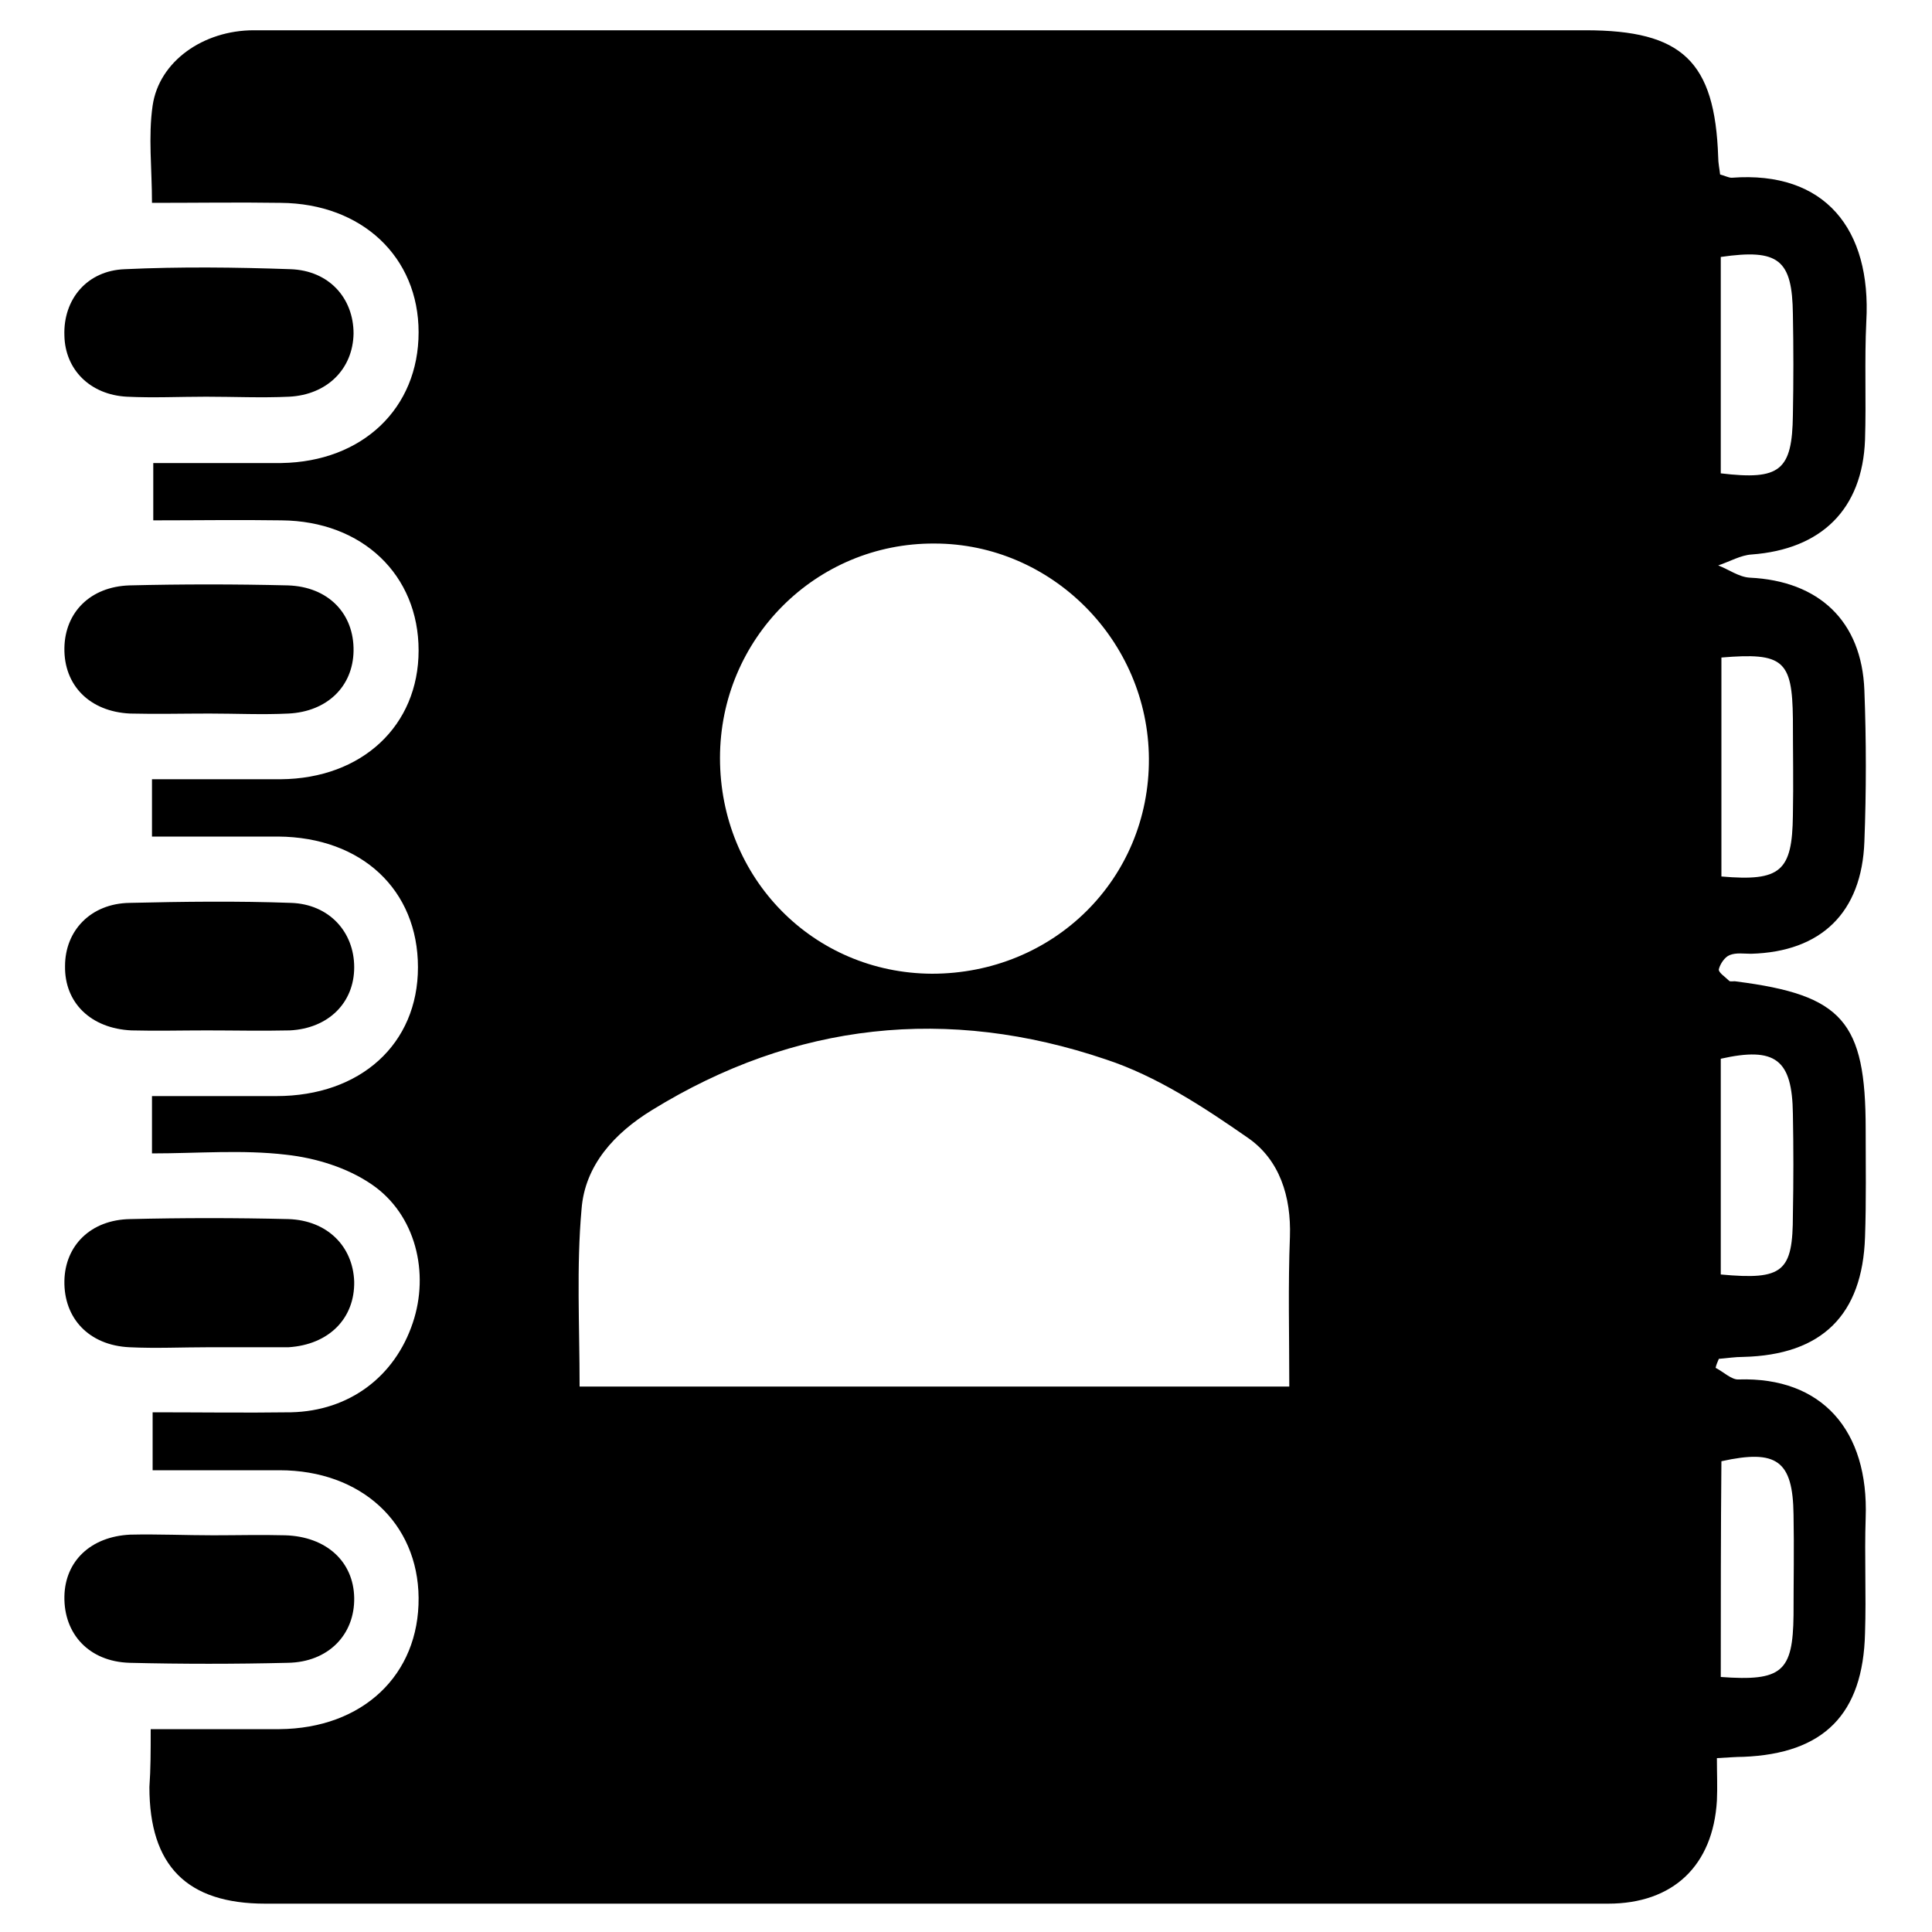
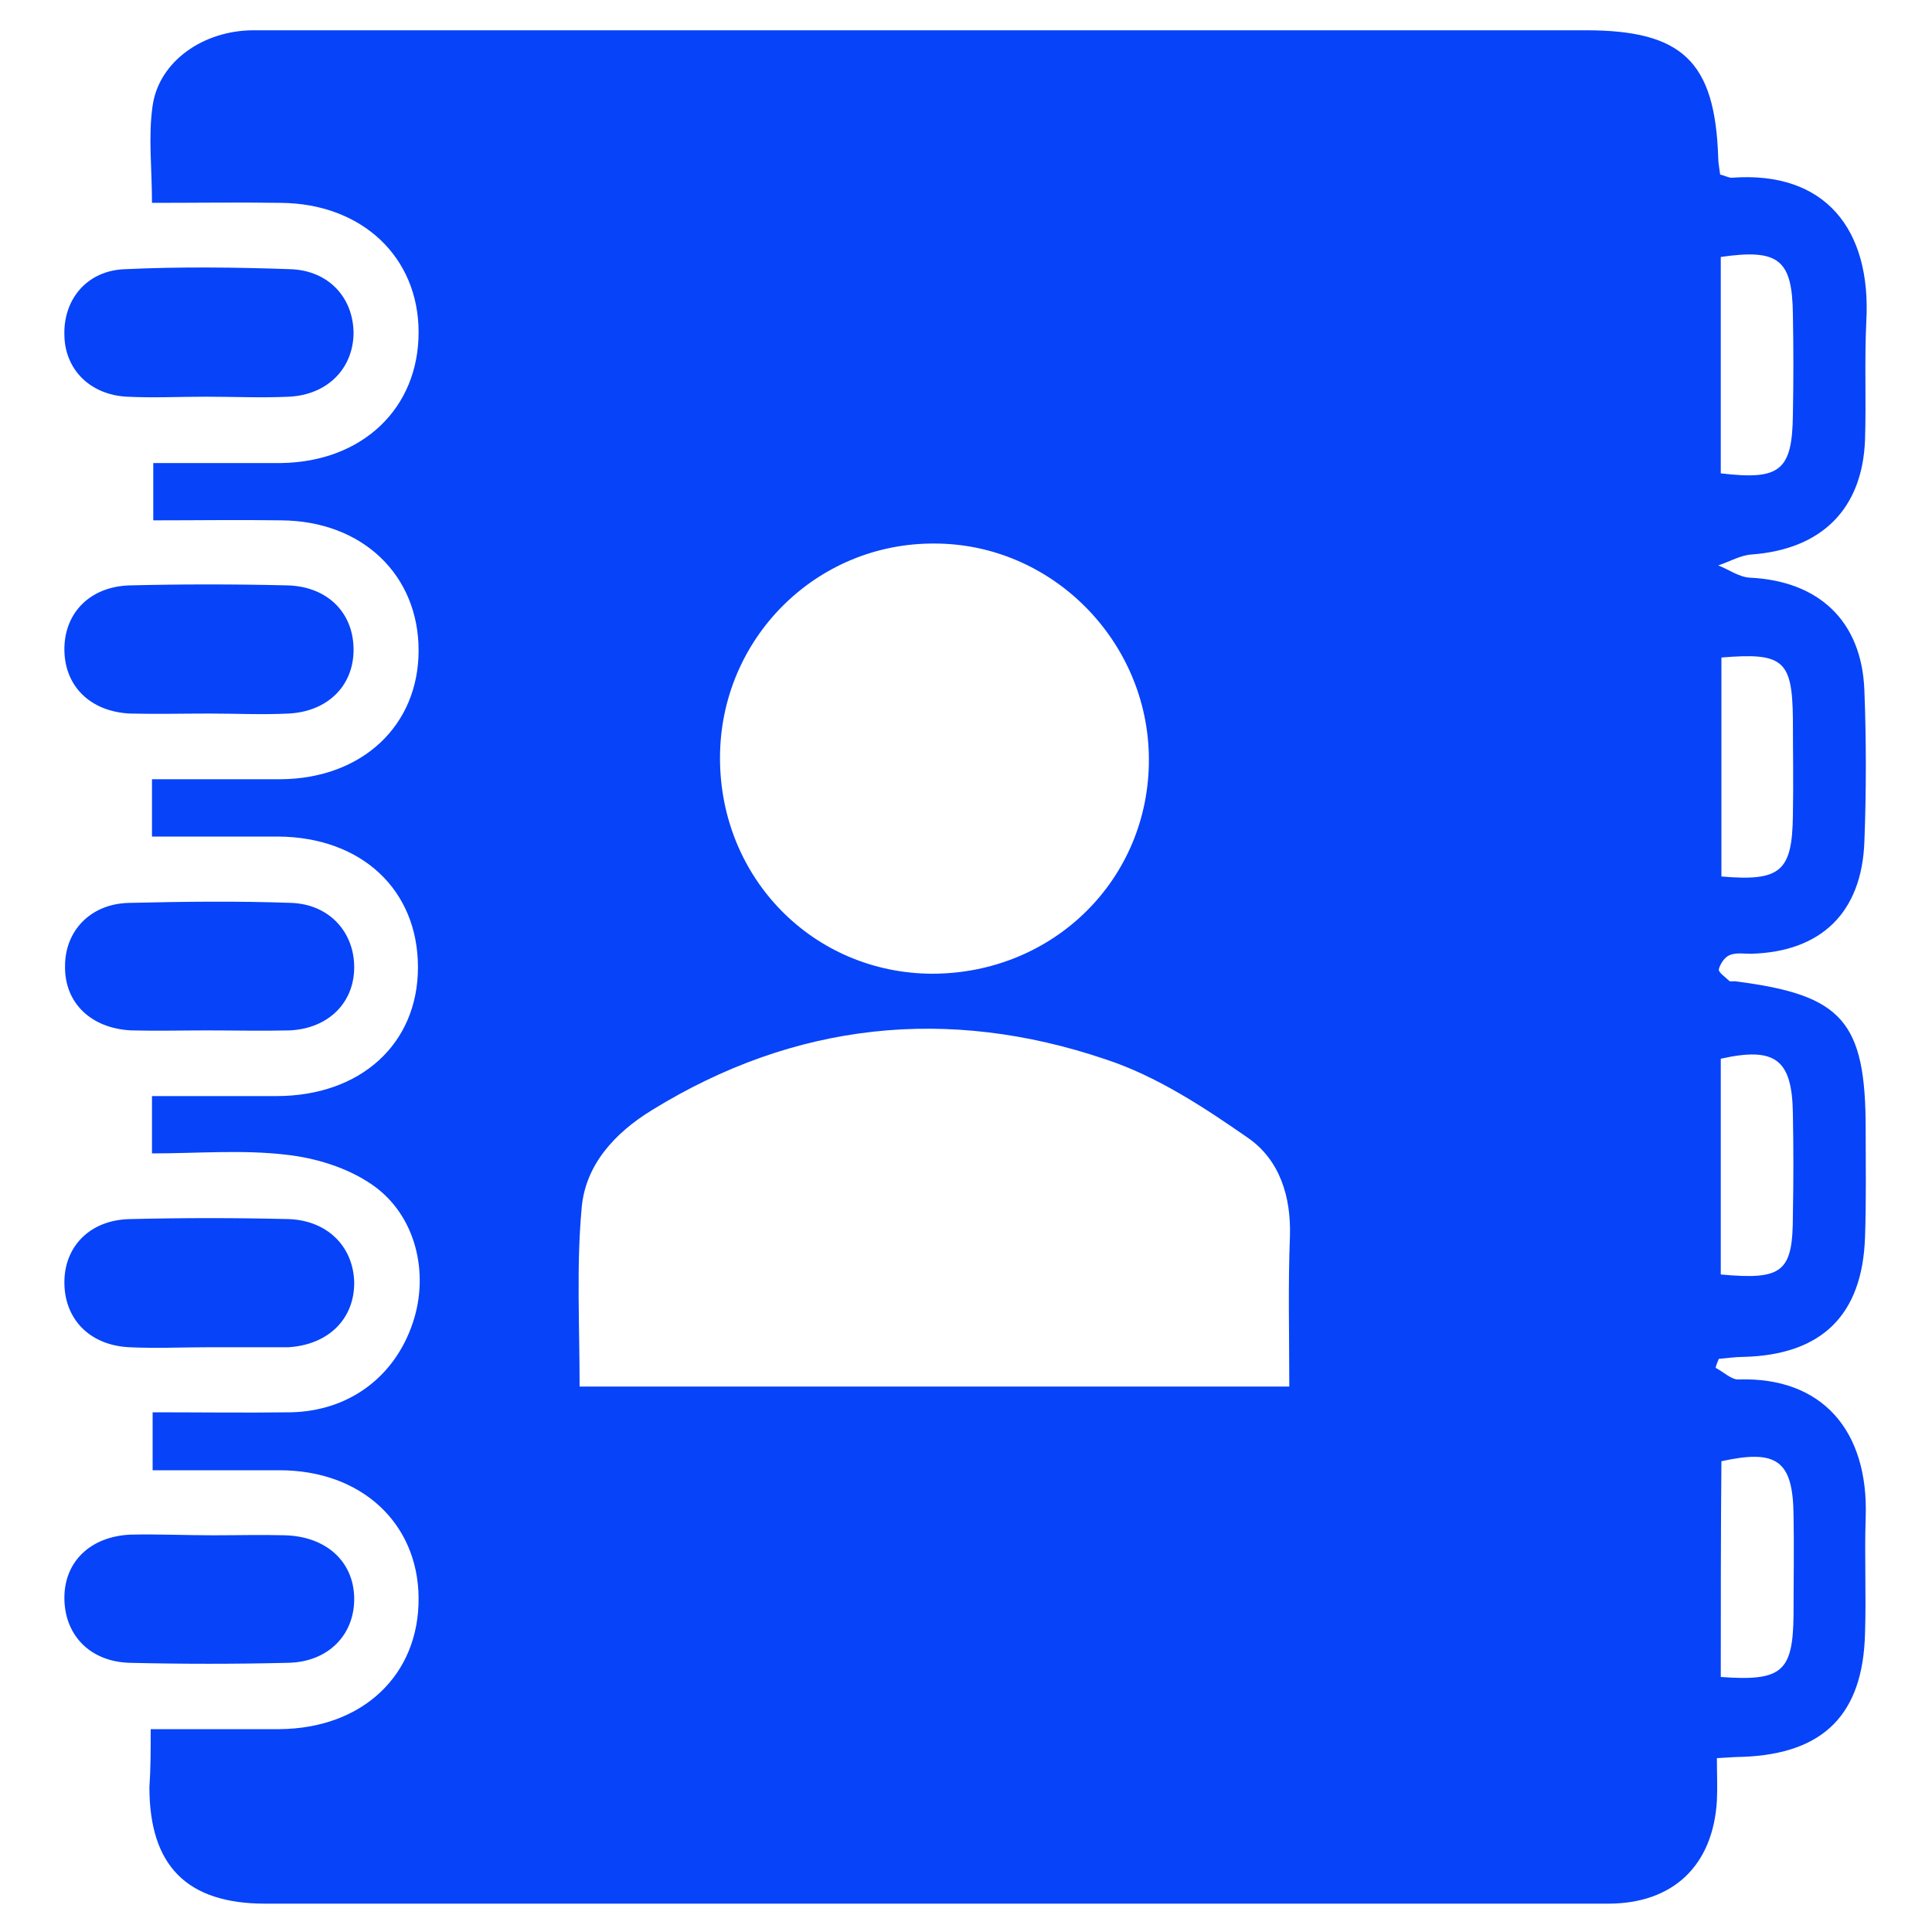
- <svg xmlns="http://www.w3.org/2000/svg" version="1.1" id="Layer_1" x="0px" y="0px" viewBox="0 0 300 300" style="enable-background:new 0 0 300 300;" xml:space="preserve">
+ <svg xmlns="http://www.w3.org/2000/svg" version="1.1" id="Layer_1" x="0px" y="0px" viewBox="0 0 300 300" style="enable-background:new 0 0 300 300;" xml:space="preserve" fill="#0743f8">
  <g id="XMLID_14_">
    <path id="XMLID_20_" d="M23.4,268.5c7.1,0,13.5,0,20,0c12.9-0.1,21.7-8.4,21.6-20.4c-0.1-11.6-8.9-19.8-21.6-19.8   c-6.5,0-13,0-19.7,0c0-3,0-5.6,0-9c7.1,0,14.3,0.1,21.5,0c9-0.2,16.1-5.5,18.9-13.9c2.6-7.7,0.5-16.8-6.4-21.5   c-3.8-2.6-8.7-4.1-13.3-4.6c-6.8-0.8-13.7-0.2-20.8-0.2c0-3.1,0-5.6,0-8.9c6.4,0,12.9,0,19.3,0c13.1,0,22-8.1,22-20   c0-12-8.7-20.2-21.7-20.3c-6.5,0-12.9,0-19.6,0c0-3.1,0-5.7,0-8.9c6.7,0,13.4,0,20,0c12.6-0.1,21.4-8.3,21.4-20   c0-11.7-8.7-20.1-21.3-20.2c-6.5-0.1-13,0-19.9,0c0-2.9,0-5.6,0-8.9c6.6,0,13.3,0,19.9,0C56.3,71.7,65,63.4,65,51.6   c0-11.7-8.8-20-21.4-20.1c-6.5-0.1-13,0-20,0c0-5.3-0.6-10.3,0.1-15.1c1-6.9,7.9-11.7,15.7-11.7c25,0,49.9,0,74.9,0   c44,0,87.9,0,131.9,0c15,0,20.1,4.8,20.6,19.7c0,0.9,0.2,1.8,0.3,2.7c0.8,0.2,1.3,0.5,1.8,0.5c14.5-1.1,21.7,8,20.9,22.3   c-0.3,6.1,0,12.3-0.2,18.4c-0.4,10.8-6.8,17-17.6,17.8c-1.7,0.1-3.4,1.1-5.2,1.7c1.6,0.6,3.2,1.8,4.9,1.9   c10.7,0.5,17.4,6.7,17.8,17.5c0.3,7.8,0.3,15.7,0,23.5c-0.4,11-6.7,17.1-17.6,17.4c-1.1,0-2.3-0.2-3.3,0.2   c-0.8,0.3-1.5,1.4-1.7,2.2c-0.1,0.5,1,1.2,1.6,1.8c0.2,0.2,0.7,0,1.1,0.1c16.5,2.1,20.1,6.2,20.1,22.9c0,5.6,0.1,11.2-0.1,16.8   c-0.4,12.1-6.7,18.3-18.9,18.6c-1.3,0-2.5,0.2-3.8,0.3c-0.2,0.5-0.4,0.9-0.5,1.4c1.2,0.6,2.5,1.9,3.6,1.8   c12.9-0.4,20.2,7.9,19.7,21.5c-0.2,6,0.1,11.9-0.1,17.9c-0.3,12.6-6.4,18.7-18.9,19.2c-1.1,0-2.2,0.1-4.1,0.2c0,2.3,0.1,4.5,0,6.6   c-0.6,10.1-6.8,16-16.9,16c-31.5,0-63,0-94.5,0c-38,0-76,0-114,0c-12.2,0-18-5.9-18-18.1C23.4,274.6,23.4,272,23.4,268.5z    M90,215.3c37.1,0,73.5,0,110.2,0c0-8.1-0.2-15.7,0.1-23.3c0.2-6.2-1.6-11.9-6.5-15.3c-6.9-4.8-14.2-9.6-22.1-12.2   c-24.5-8.3-48.3-5.8-70.5,7.9c-5.7,3.5-10.4,8.5-10.9,15.4C89.5,196.7,90,205.8,90,215.3z M111.8,117.7c0,18.7,14.5,33.4,32.9,33.5   c18.9,0,33.8-14.7,33.7-33.4c-0.1-18.3-15.1-33.4-33.3-33.4C126.7,84.3,111.8,99.2,111.8,117.7z M267.2,73.5   c9.2,1.1,11.1-0.4,11.2-9.1c0.1-5.2,0.1-10.4,0-15.6c-0.1-8.5-2.2-10.2-11.2-8.9C267.2,50.9,267.2,62,267.2,73.5z M267.3,102.1   c0,11.6,0,22.8,0,34c9.2,0.8,11-0.8,11.1-9.5c0.1-5,0-10,0-15C278.3,102.5,276.9,101.3,267.3,102.1z M267.2,197.9   c9.7,0.9,11.2-0.4,11.2-9.3c0.1-5.2,0.1-10.4,0-15.6c-0.1-8.5-2.7-10.5-11.2-8.6C267.2,175.4,267.2,186.5,267.2,197.9z    M267.2,260.4c9.5,0.7,11.2-0.8,11.3-9.6c0-5.2,0.1-10.4,0-15.6c-0.1-8.4-2.6-10.2-11.2-8.3C267.2,237.9,267.2,249,267.2,260.4z" />
    <path id="XMLID_5_" d="M32,61.6c-4.1,0-8.2,0.2-12.3,0c-5.7-0.3-9.6-4.2-9.7-9.5c-0.2-5.6,3.5-10.1,9.4-10.3   c8.6-0.4,17.1-0.3,25.7,0c6,0.2,9.8,4.5,9.8,10c-0.1,5.5-4.1,9.5-10,9.8C40.6,61.8,36.3,61.6,32,61.6z" />
    <path id="XMLID_4_" d="M32.1,160c-3.9,0-7.8,0.1-11.7,0c-6.3-0.3-10.4-4.3-10.3-10c0-5.5,4-9.7,10-9.8c8.4-0.2,16.8-0.3,25.1,0   c5.9,0.2,9.8,4.5,9.8,10c0,5.5-4,9.5-10,9.8C40.6,160.1,36.3,160,32.1,160z" />
    <path id="XMLID_3_" d="M32.4,209.2c-4.1,0-8.2,0.2-12.3,0c-6.3-0.3-10.2-4.5-10.1-10.3c0.1-5.5,4.1-9.5,10.2-9.6   c8.2-0.2,16.4-0.2,24.6,0c6,0.2,10,4.2,10.2,9.7c0.1,5.7-3.9,9.8-10.2,10.2c-0.4,0-0.7,0-1.1,0C39.9,209.2,36.1,209.2,32.4,209.2z" />
    <path id="XMLID_2_" d="M33.1,238.4c3.7,0,7.5-0.1,11.2,0c6.4,0.2,10.6,4.1,10.7,9.7c0.1,5.7-4,10-10.3,10.1   c-8.2,0.2-16.4,0.2-24.6,0c-6.3-0.2-10.2-4.5-10.1-10.3c0.1-5.5,4.1-9.3,10.2-9.6C24.5,238.2,28.8,238.4,33.1,238.4z" />
    <path id="XMLID_1_" d="M32.5,110.8c-4.1,0-8.2,0.1-12.3,0c-6.3-0.3-10.3-4.4-10.2-10.2c0.1-5.5,4-9.5,10.1-9.7   c8.2-0.2,16.4-0.2,24.6,0c6.3,0.2,10.3,4.4,10.2,10.2c-0.1,5.5-4.1,9.4-10.1,9.7C40.7,111,36.6,110.8,32.5,110.8z" />
  </g>
</svg>
